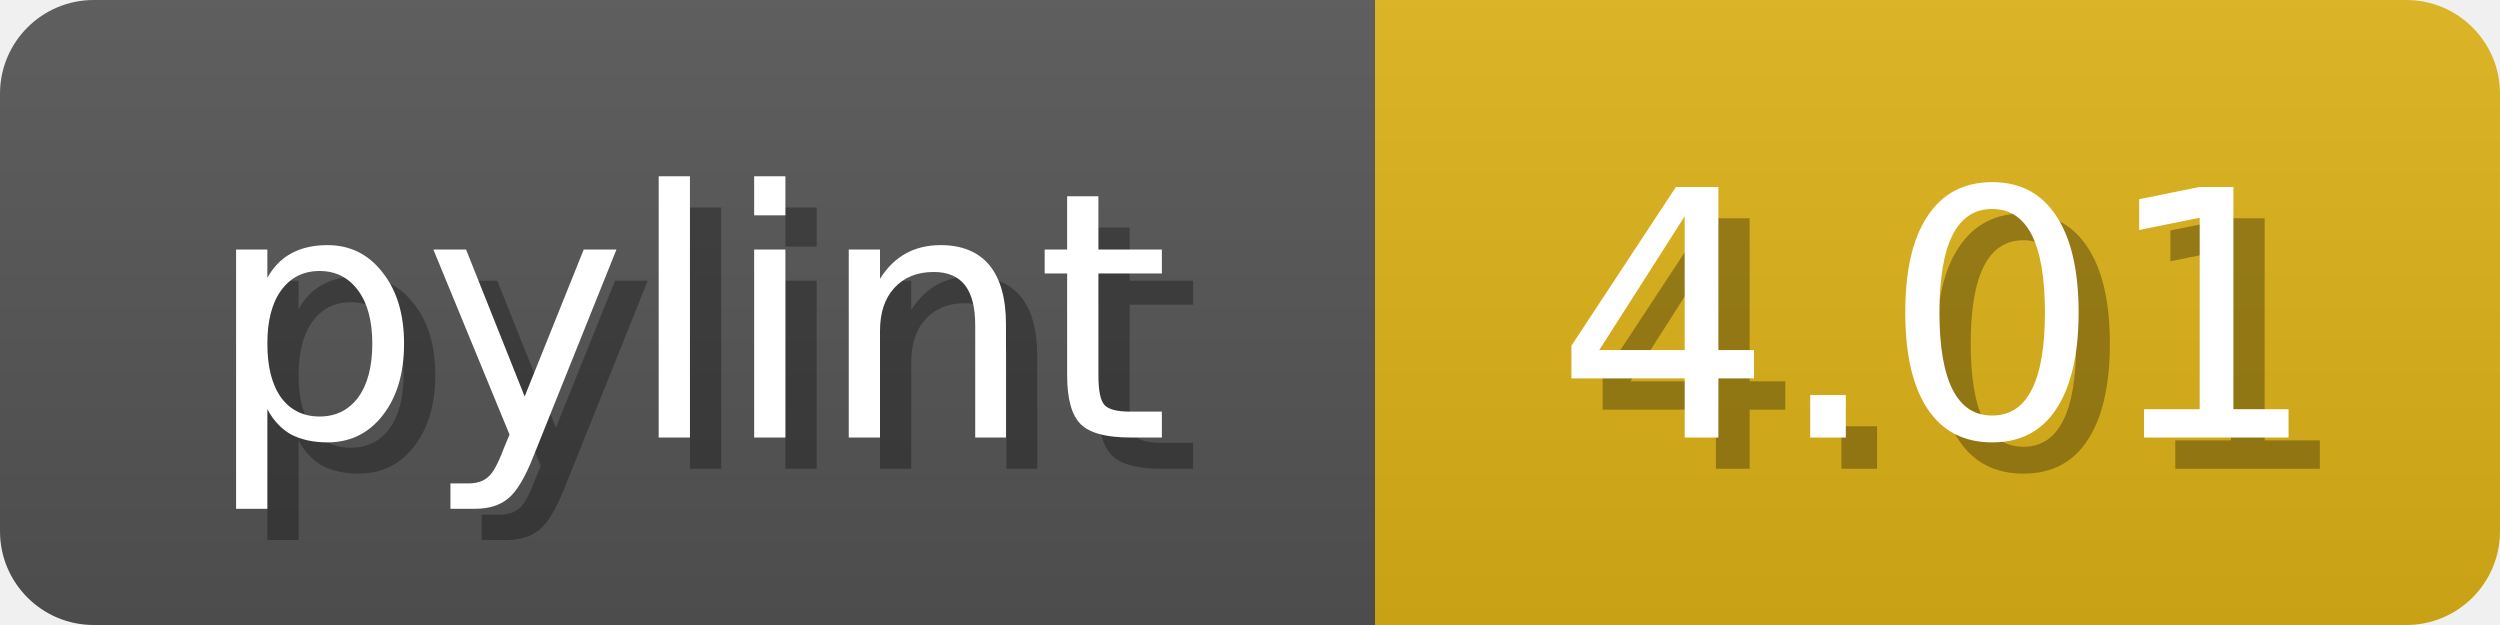
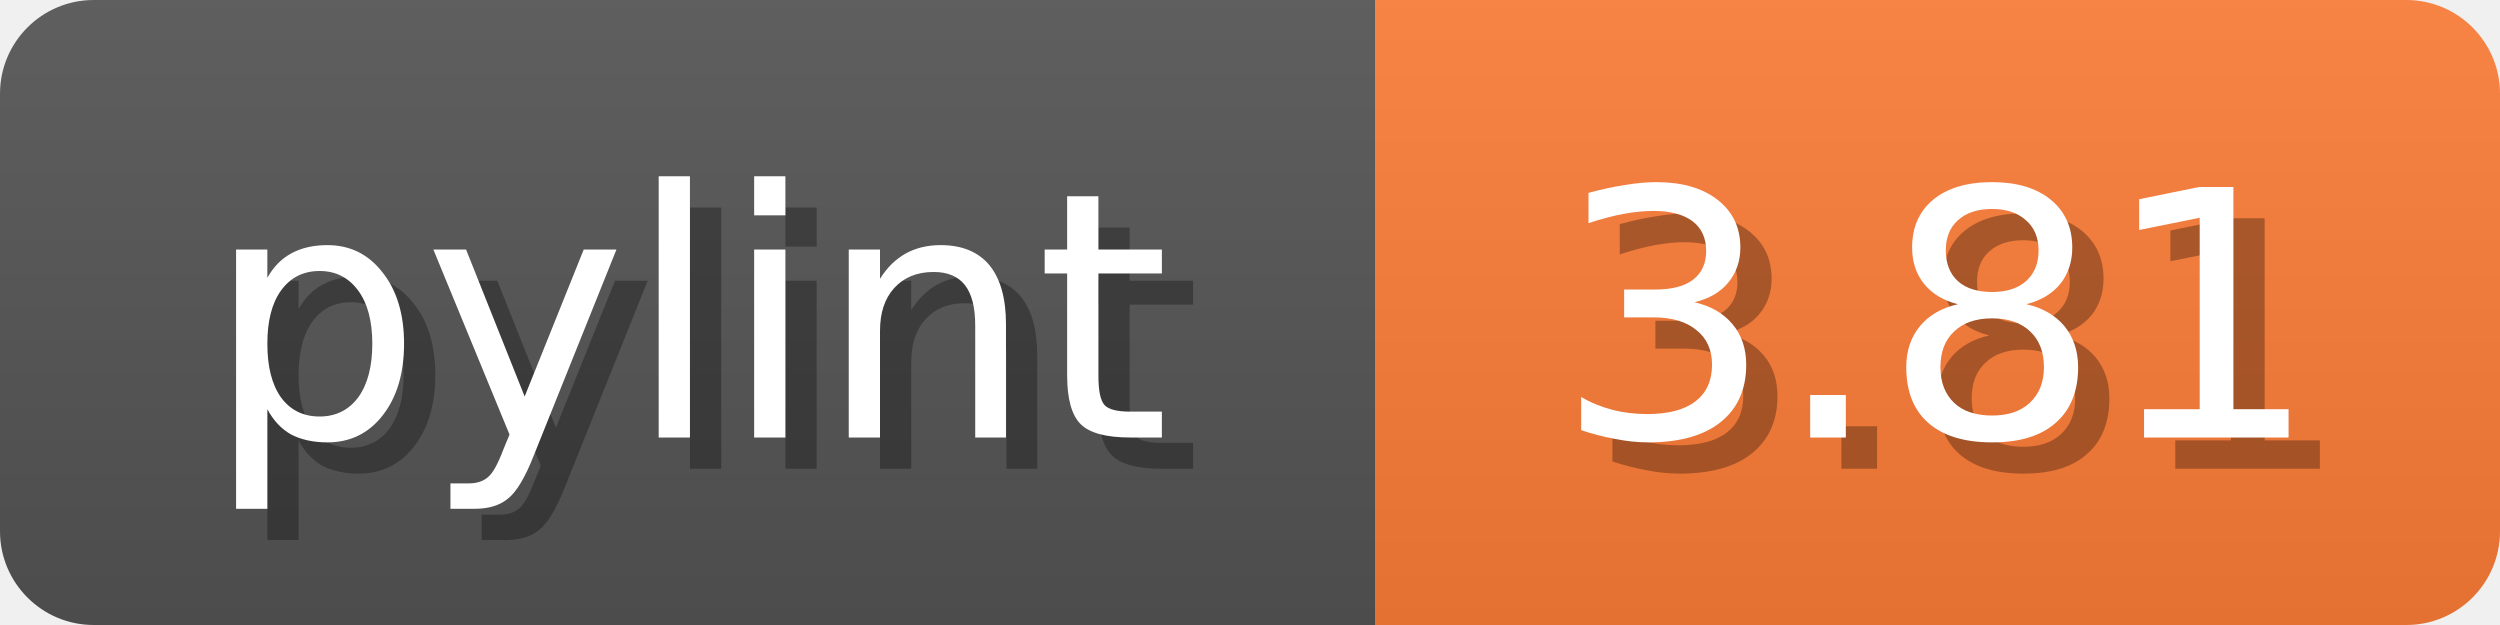
<svg xmlns="http://www.w3.org/2000/svg" width="80" height="20">
  <linearGradient id="b" x2="0" y2="100%">
    <stop offset="0" stop-color="#bbb" stop-opacity=".1" />
    <stop offset="1" stop-opacity=".1" />
  </linearGradient>
  <mask id="anybadge_1">
    <rect width="80" height="20" rx="3" fill="#fff" />
  </mask>
  <g mask="url(#anybadge_1)">
    <path fill="#555" d="M0 0h44v20H0z" />
-     <path fill="#DFB317" d="M44 0h36v20H44z" />
+     <path fill="#FE7D37" d="M44 0h36v20H44z" />
    <path fill="url(#b)" d="M0 0h80v20H0z" />
  </g>
  <g fill="#fff" text-anchor="middle" font-family="DejaVu Sans,Verdana,Geneva,sans-serif" font-size="11">
    <text x="23.0" y="15" fill="#010101" fill-opacity=".3">pylint</text>
    <text x="22.0" y="14">pylint</text>
  </g>
  <g fill="#fff" text-anchor="middle" font-family="DejaVu Sans,Verdana,Geneva,sans-serif" font-size="11">
-     <text x="63.0" y="15" fill="#010101" fill-opacity=".3">4.01</text>
-     <text x="62.0" y="14">4.01</text>
+     <text x="63.0" y="15" fill="#010101" fill-opacity=".3">3.81</text>
+     <text x="62.0" y="14">3.81</text>
  </g>
</svg>
